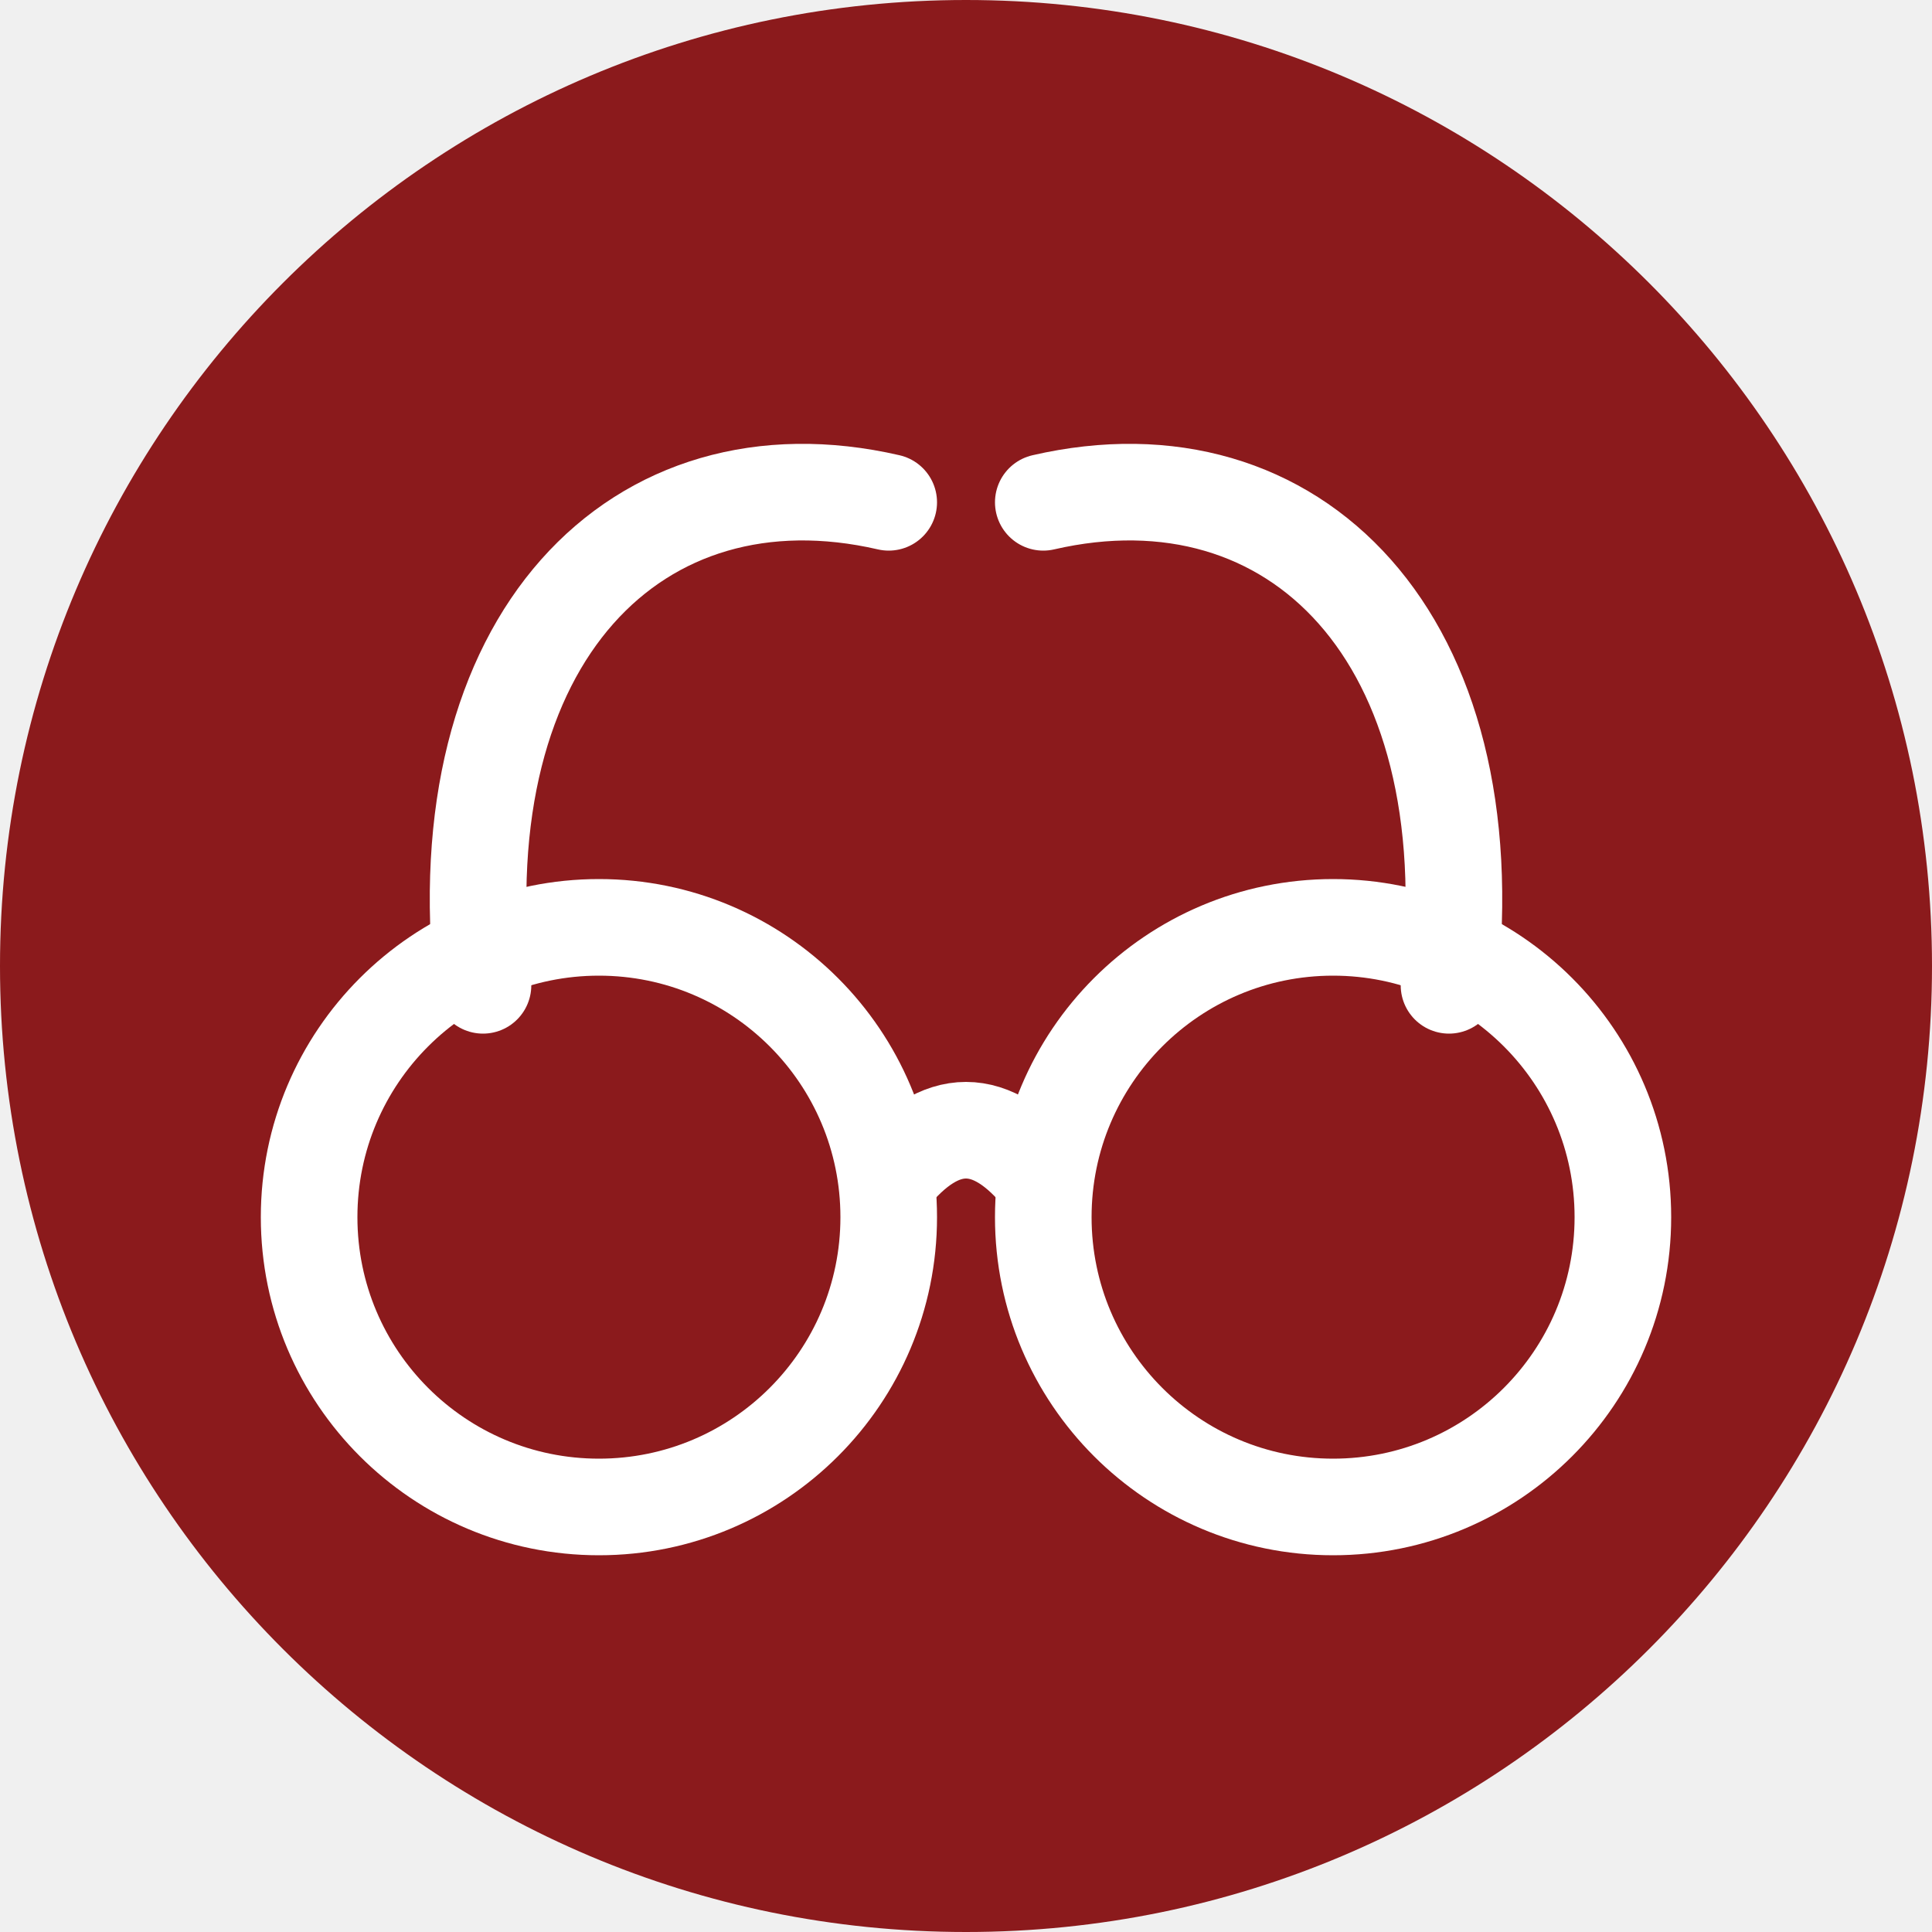
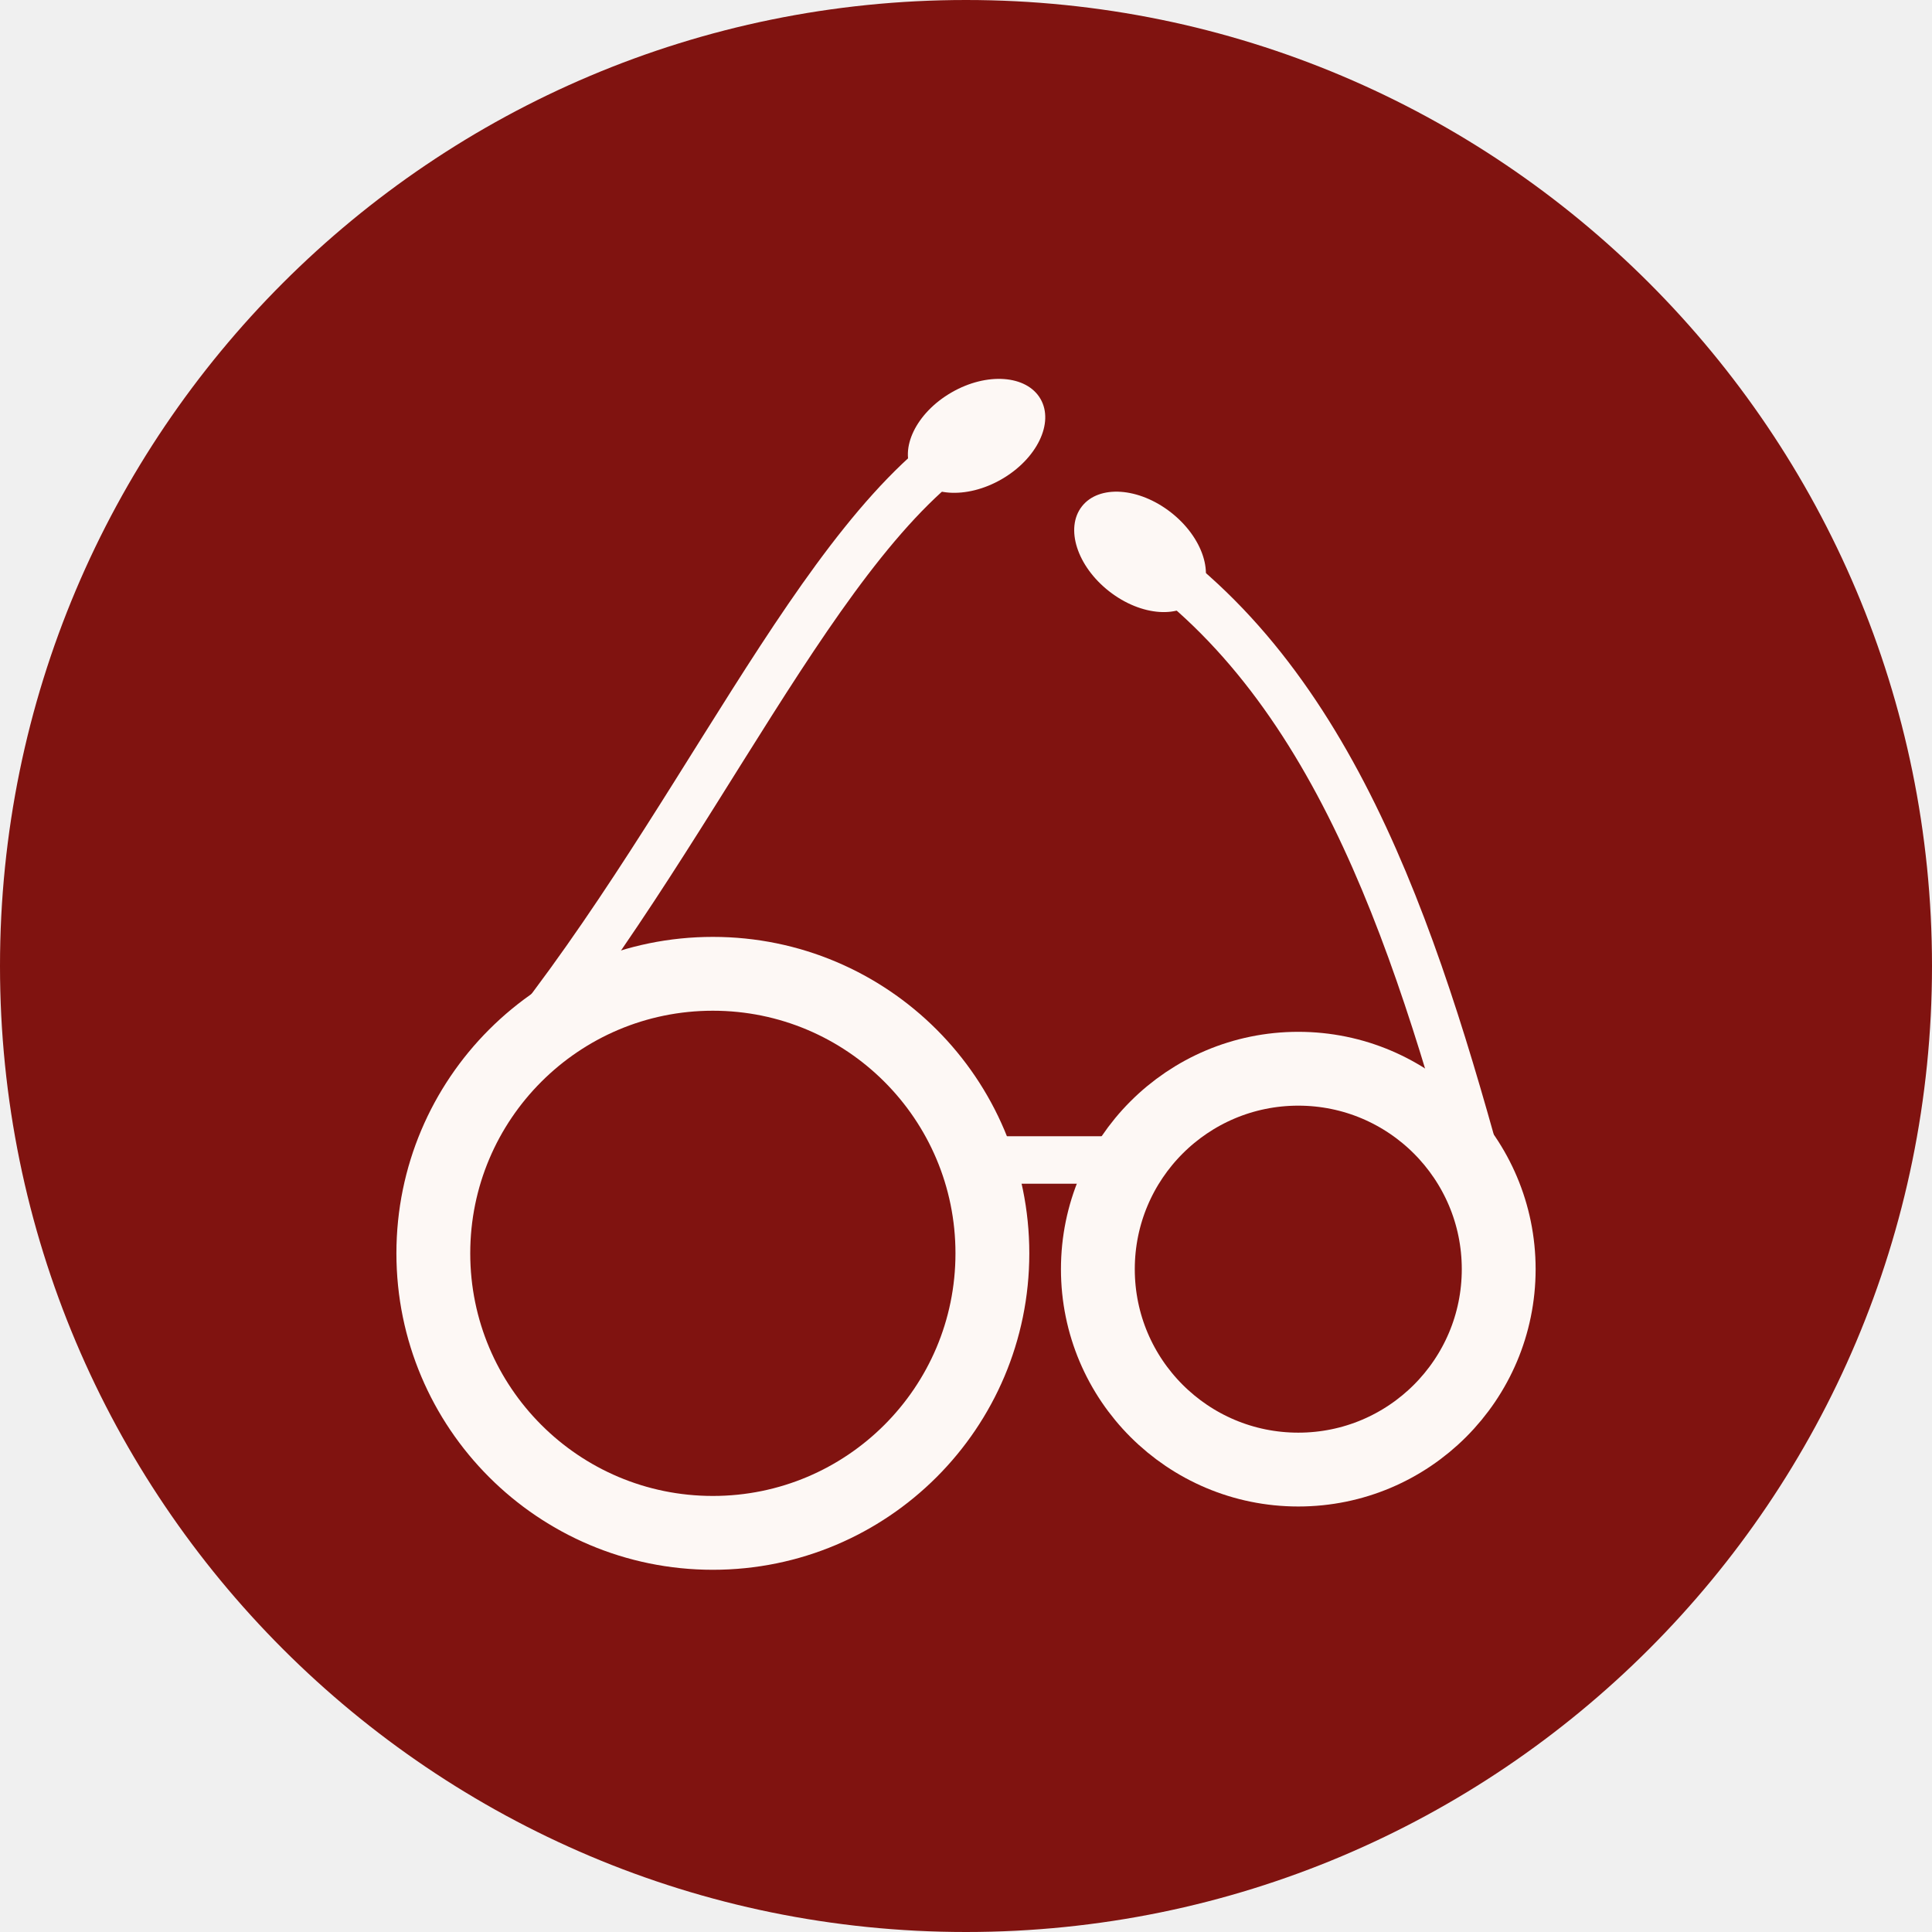
- <svg xmlns="http://www.w3.org/2000/svg" viewBox="0 0 100 100">
-   <circle cx="50" cy="50" r="50" fill="#8b1a1c" />
-   <g fill="none" stroke="white" stroke-width="5" stroke-linecap="round">
-     <circle cx="31" cy="63" r="15" />
-     <circle cx="69" cy="63" r="15" />
-     <path d="M46 61 Q50 56 54 61" />
-     <path d="M25 51 C 23 33 33 23 46 26" />
-     <path d="M75 51 C 77 33 67 23 54 26" />
+ <svg xmlns="http://www.w3.org/2000/svg" viewBox="0 0 512 512" width="64" height="64" role="img" aria-label="Óptica A.M.E.N.">
+   <circle cx="256" cy="256" r="256" fill="#801310" />
+   <g transform="translate(-87.83 -82.97) scale(1.3977)" stroke="#FDF8F5" color="#FDF8F5">
+     <g fill="none" stroke-linecap="round">
+       <g stroke-width="14">
+         <circle cx="198" cy="297" r="53" />
+         <circle cx="309" cy="300" r="38" />
+       </g>
+       <path d="M248.0 279.3 L 277.1 279.3" stroke-width="9" stroke-linecap="butt" />
+       <g stroke-width="9">
+         <path d="M157.4 262.9 C 194.7 218.5 218 160 248 142" />
+         <path d="M345.7 290.2 C 332.2 239.9 317.0 190 279.0 164" />
+       </g>
+       <g stroke="none" style="fill:currentColor">
+         <ellipse cx="248" cy="142" rx="14.0" ry="9.5" transform="rotate(-30 248 142)" />
+         <ellipse cx="279.0" cy="164" rx="14.0" ry="9.5" transform="rotate(38 279.0 164)" />
+       </g>
+     </g>
  </g>
</svg>
